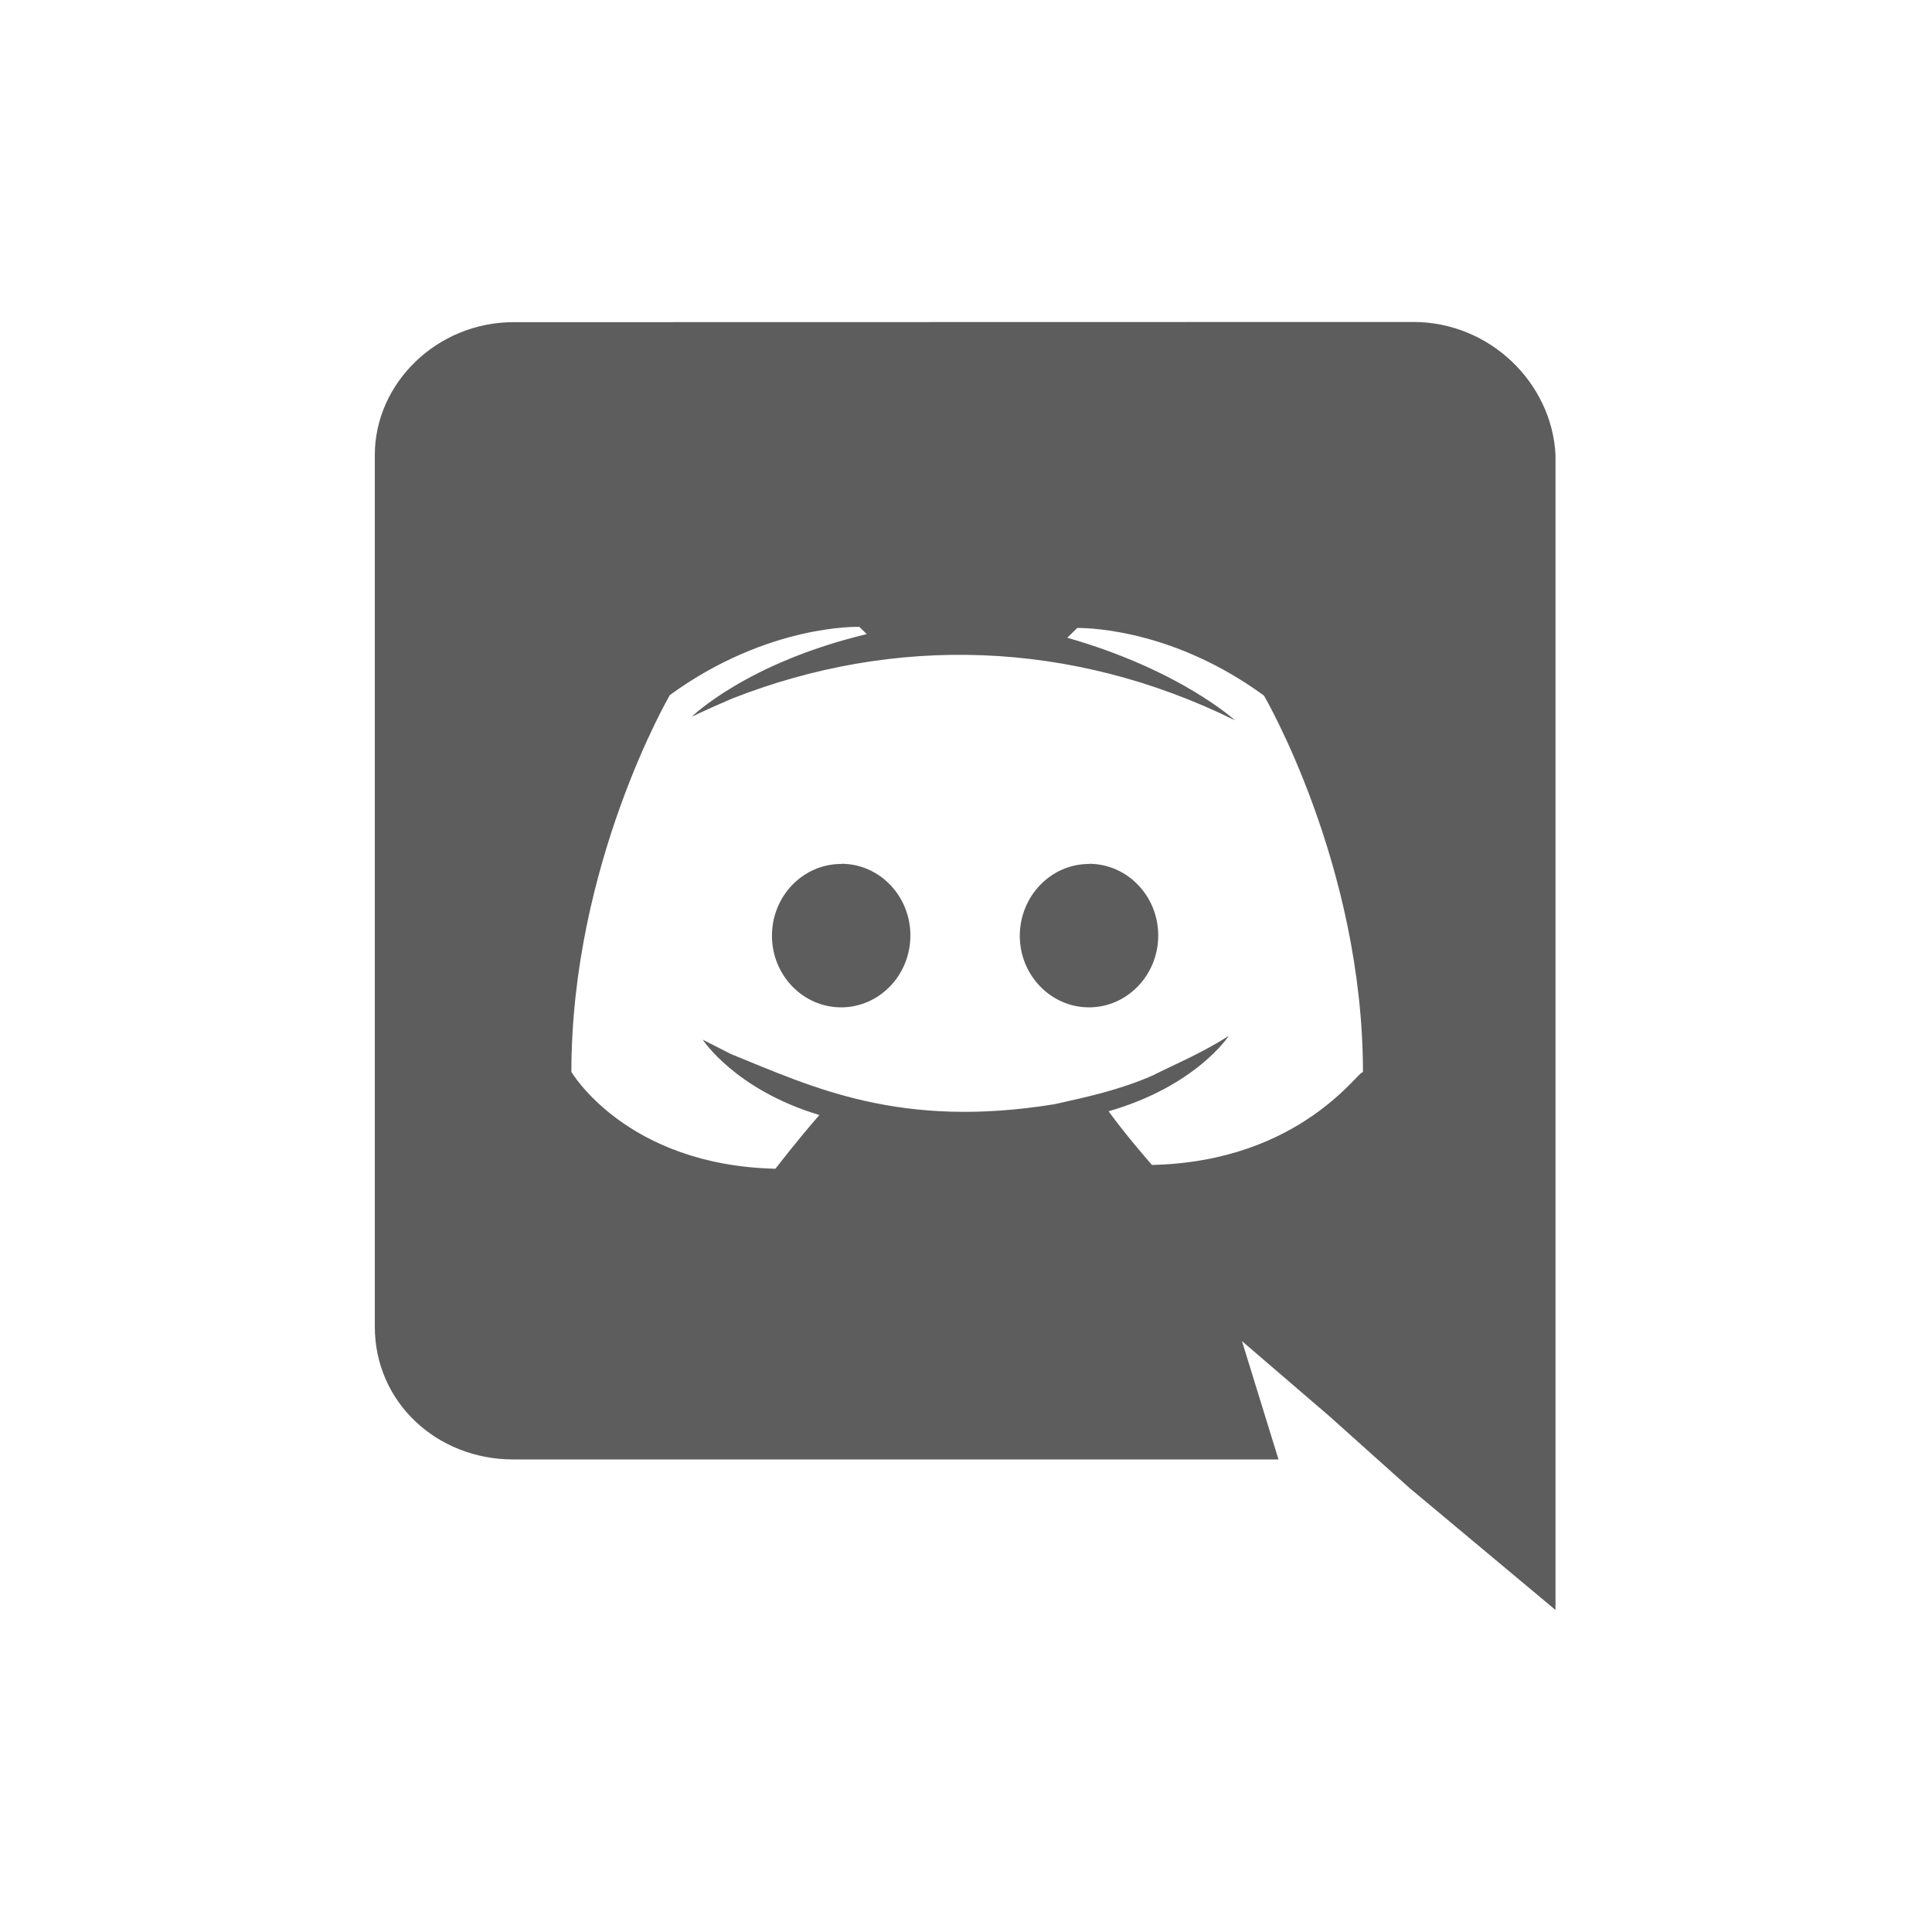
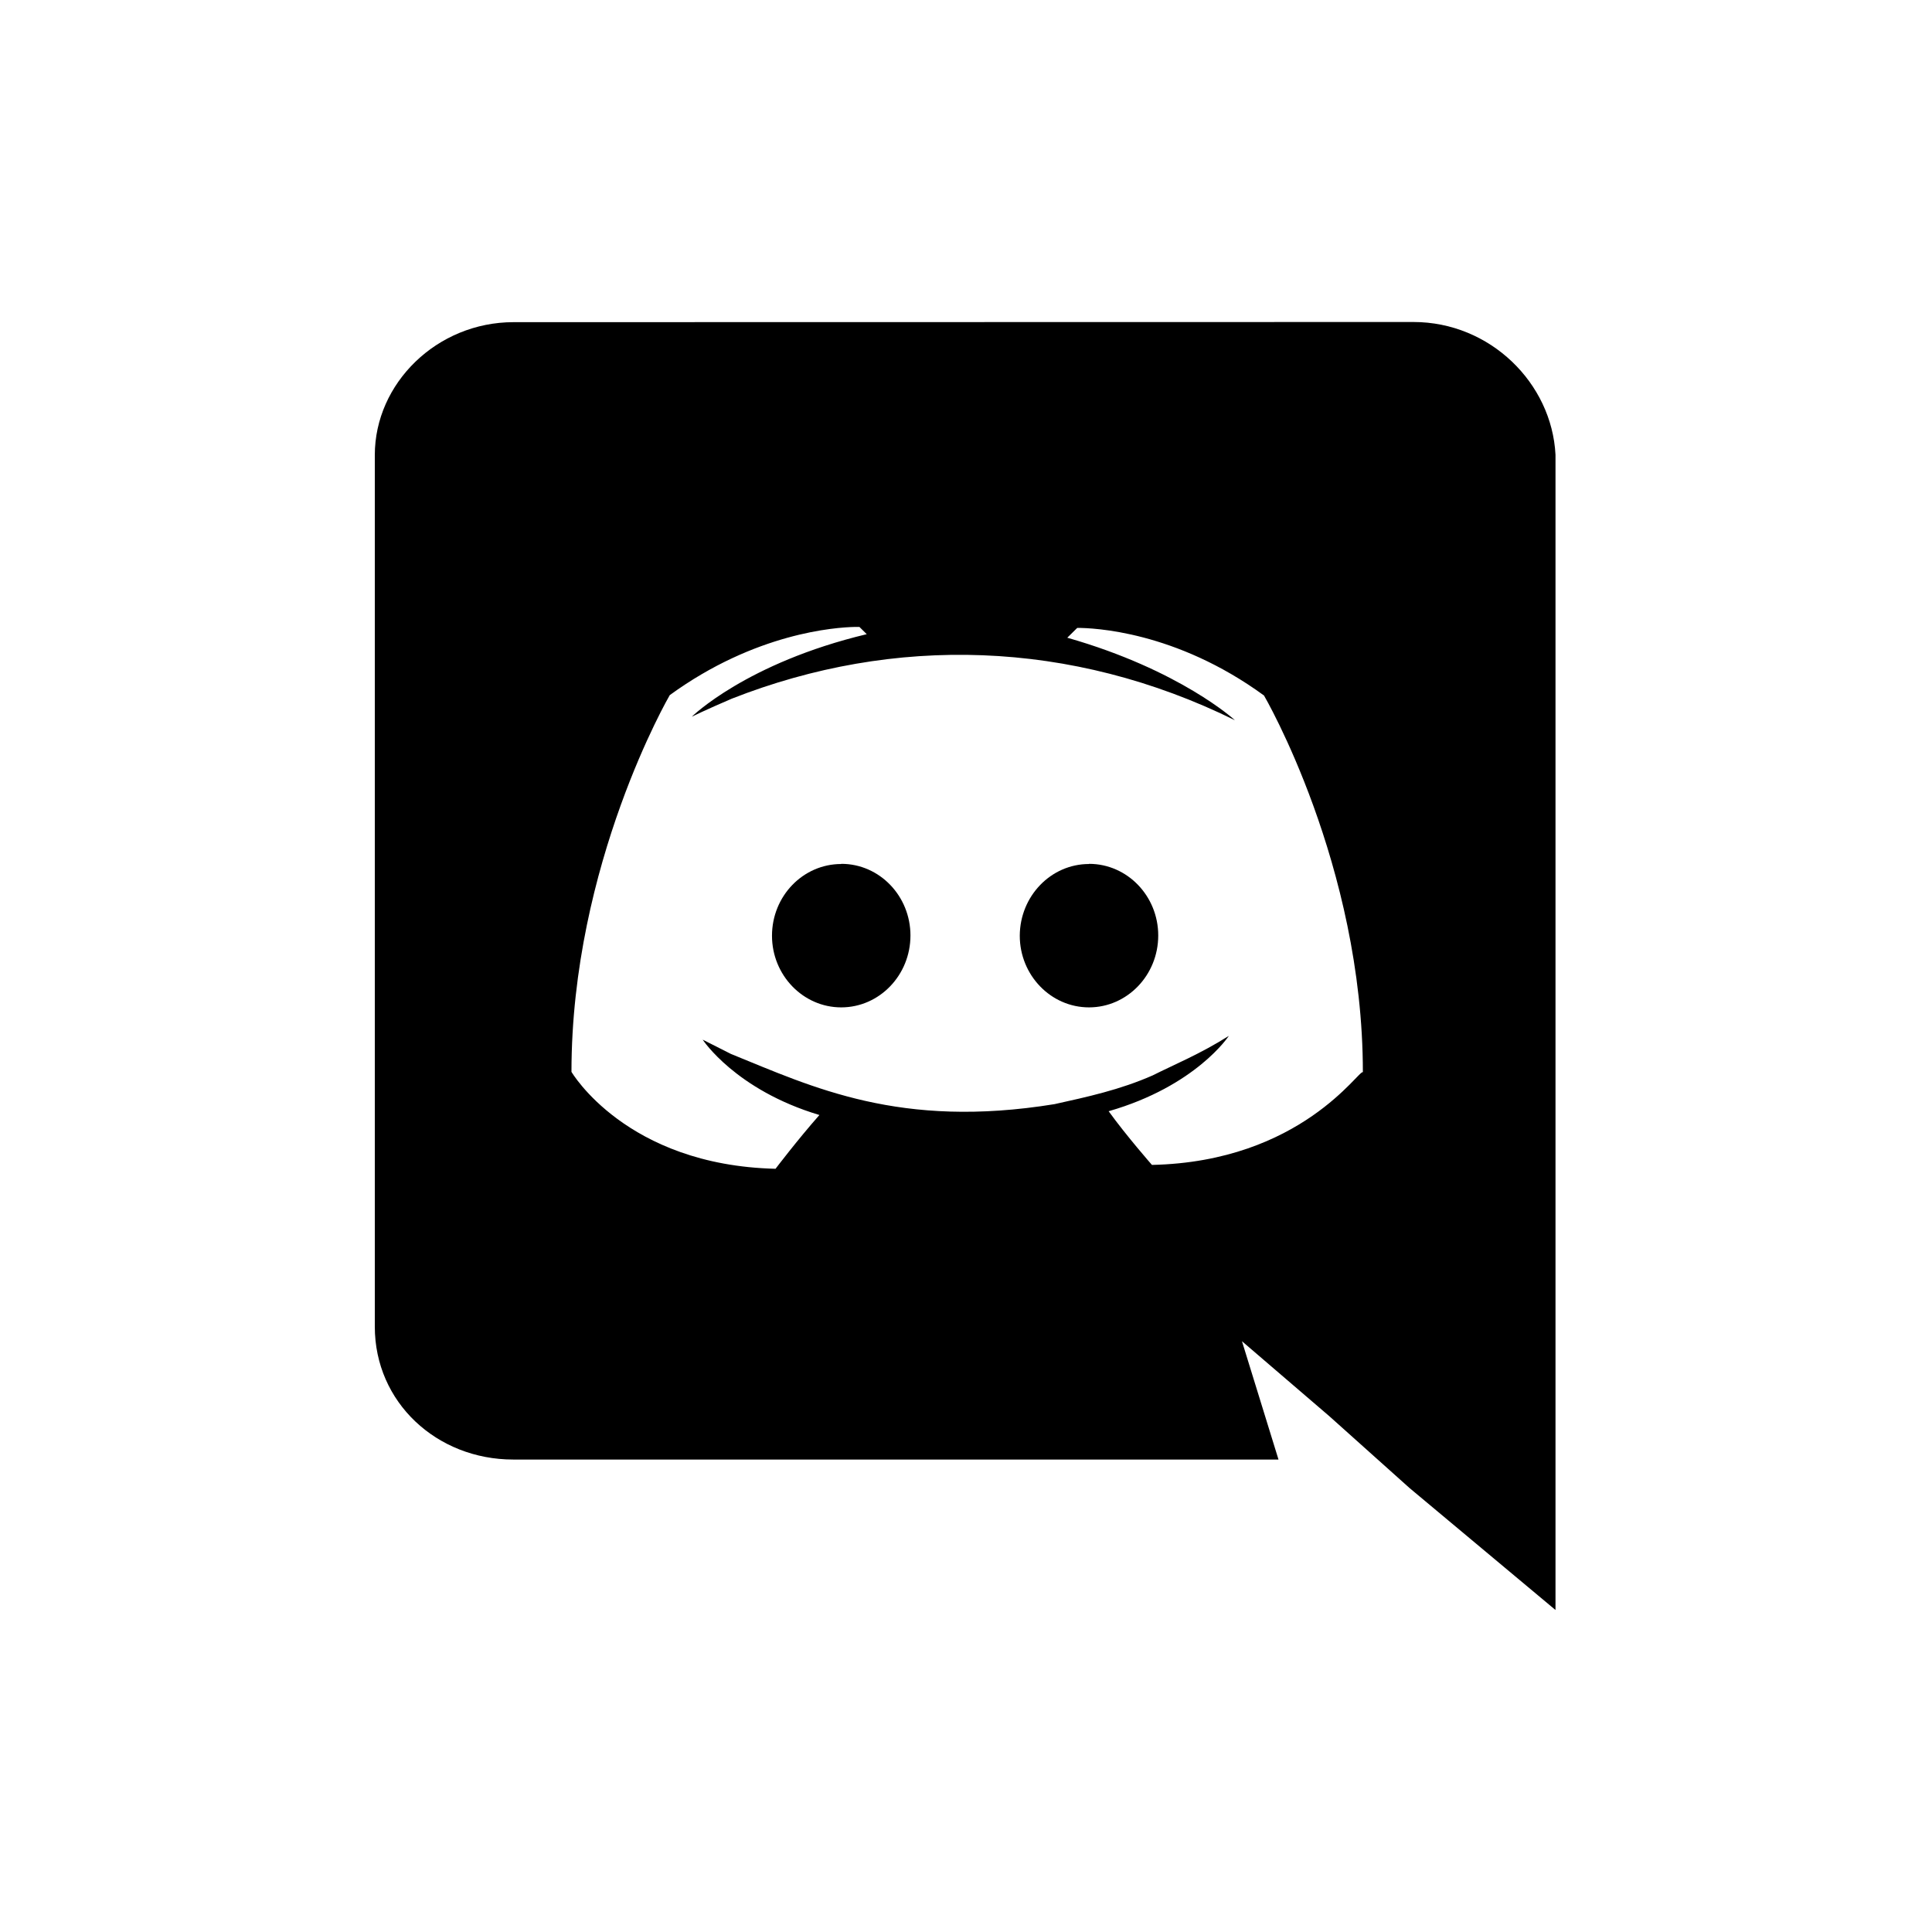
- <svg xmlns="http://www.w3.org/2000/svg" width="32" height="32" viewBox="0 0 32 32">
-   <defs>
-     <filter id="v1n7nxxhfa">
-       <feColorMatrix in="SourceGraphic" values="0 0 0 0 0.11 0 0 0 0 0.11 0 0 0 0 0.11 0 0 0 1 0" />
-     </filter>
-   </defs>
-   <g fill="none" fill-rule="evenodd">
-     <g>
-       <g>
-         <g filter="url(#v1n7nxxhfa)" transform="translate(-794 -2522) translate(0 2342) translate(794 180)">
-           <g fill="#000" fill-rule="nonzero">
-             <path d="M2.293 18.84h12.675l-.605-1.96 1.448 1.244 1.327 1.189 2.418 2.02V2.2C19.496 1.01 18.47 0 17.202 0L2.298.003C1.029.003 0 1.015 0 2.204V16.64c0 1.254 1.028 2.2 2.293 2.2zM4.886 6.18c1.63-1.186 3.14-1.13 3.14-1.13l.122.12C6.154 5.647 5.25 6.538 5.25 6.538s.242-.118.664-.299c2.685-1.056 5.618-.98 8.332.358 0 0-.906-.833-2.777-1.367l.166-.162c.258 0 1.627.049 3.092 1.12 0 0 1.64 2.8 1.64 6.24-.055-.066-1.018 1.48-3.495 1.534 0 0-.42-.475-.718-.889 1.449-.416 1.99-1.248 1.99-1.248-.475.3-.908.477-1.26.655-.542.238-1.084.356-1.625.476-2.564.416-4.003-.28-5.363-.832l-.465-.237s.541.832 1.933 1.248c-.366.417-.728.89-.728.89-2.476-.058-3.38-1.604-3.38-1.604 0-3.446 1.63-6.24 1.63-6.24z" transform="translate(6.208 5.333)" />
-             <path d="M11.83 11.352c.631 0 1.146-.533 1.146-1.191 0-.653-.512-1.187-1.147-1.187v.003c-.629 0-1.145.531-1.146 1.19 0 .652.514 1.185 1.146 1.185zM7.724 11.352c.632 0 1.147-.533 1.147-1.191 0-.653-.511-1.187-1.143-1.187l-.004.003c-.632 0-1.146.531-1.146 1.19 0 .652.514 1.185 1.146 1.185z" transform="translate(6.208 5.333)" />
-           </g>
-         </g>
-       </g>
-     </g>
+ <svg xmlns="http://www.w3.org/2000/svg" width="24" height="24" viewBox="0 0 24 24">
+   <g fill-rule="evenodd">
+     <path d="M17.558 4c.952 0 1.72.758 1.765 1.65V20l-1.813-1.515-.996-.892-1.086-.932.454 1.47H6.376c-.95 0-1.72-.71-1.72-1.651V5.653c0-.892.772-1.651 1.724-1.651zm-6.882 3.788h-.056c-.241.005-1.236.073-2.3.847 0 0-1.221 2.096-1.221 4.68 0 0 .677 1.16 2.535 1.204 0 0 .27-.356.545-.668-1.043-.312-1.45-.936-1.45-.936l.35.177c1.02.414 2.099.936 4.021.624.406-.09.813-.178 1.219-.357.264-.133.59-.266.946-.491 0 0-.407.624-1.493.936.224.31.538.667.538.667 1.858-.04 2.58-1.2 2.62-1.151 0-2.58-1.228-4.68-1.228-4.68-1.1-.803-2.126-.84-2.32-.84l-.124.122c1.404.4 2.083 1.025 2.083 1.025-2.036-1.003-4.235-1.06-6.25-.268-.316.135-.497.224-.497.224s.678-.668 2.173-1.025l-.091-.09zm2.852 2.943c.476 0 .86.4.86.89 0 .493-.386.893-.86.893s-.86-.4-.86-.89c.002-.493.388-.891.86-.891zm-3.076 0c.474 0 .858.4.858.89 0 .493-.386.893-.86.893s-.86-.4-.86-.89c0-.493.386-.891.86-.891z" />
  </g>
</svg>
